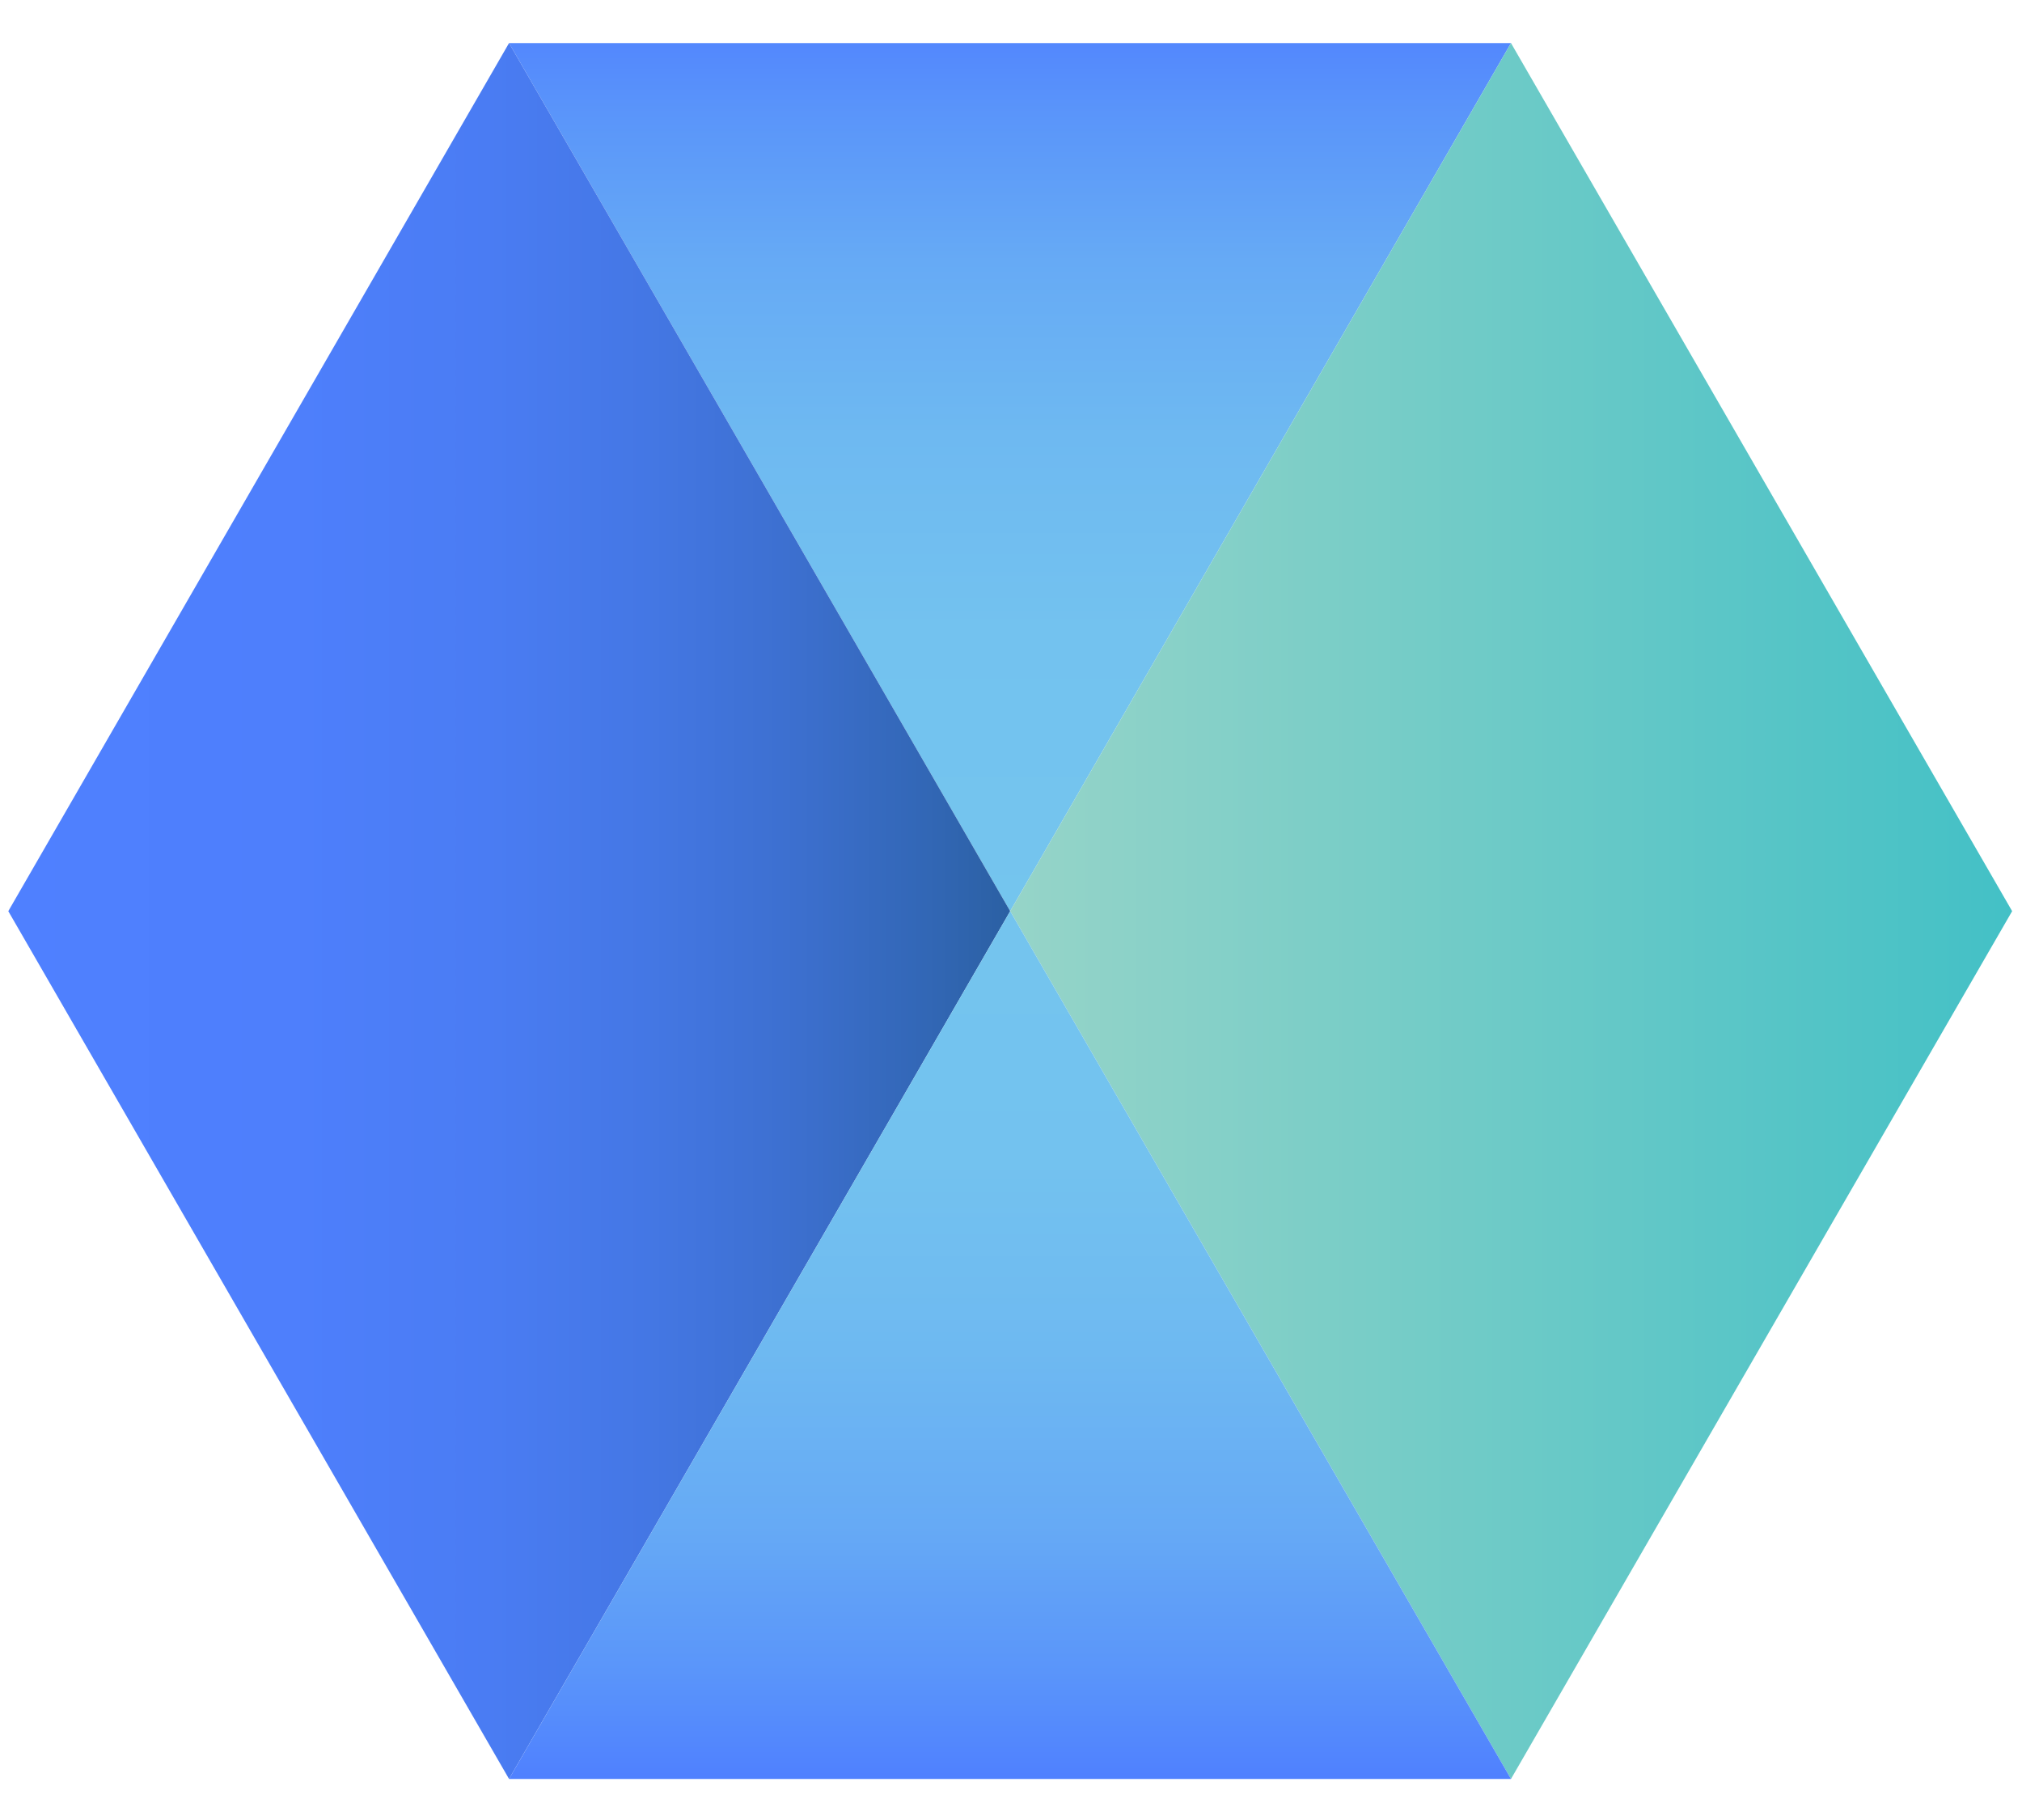
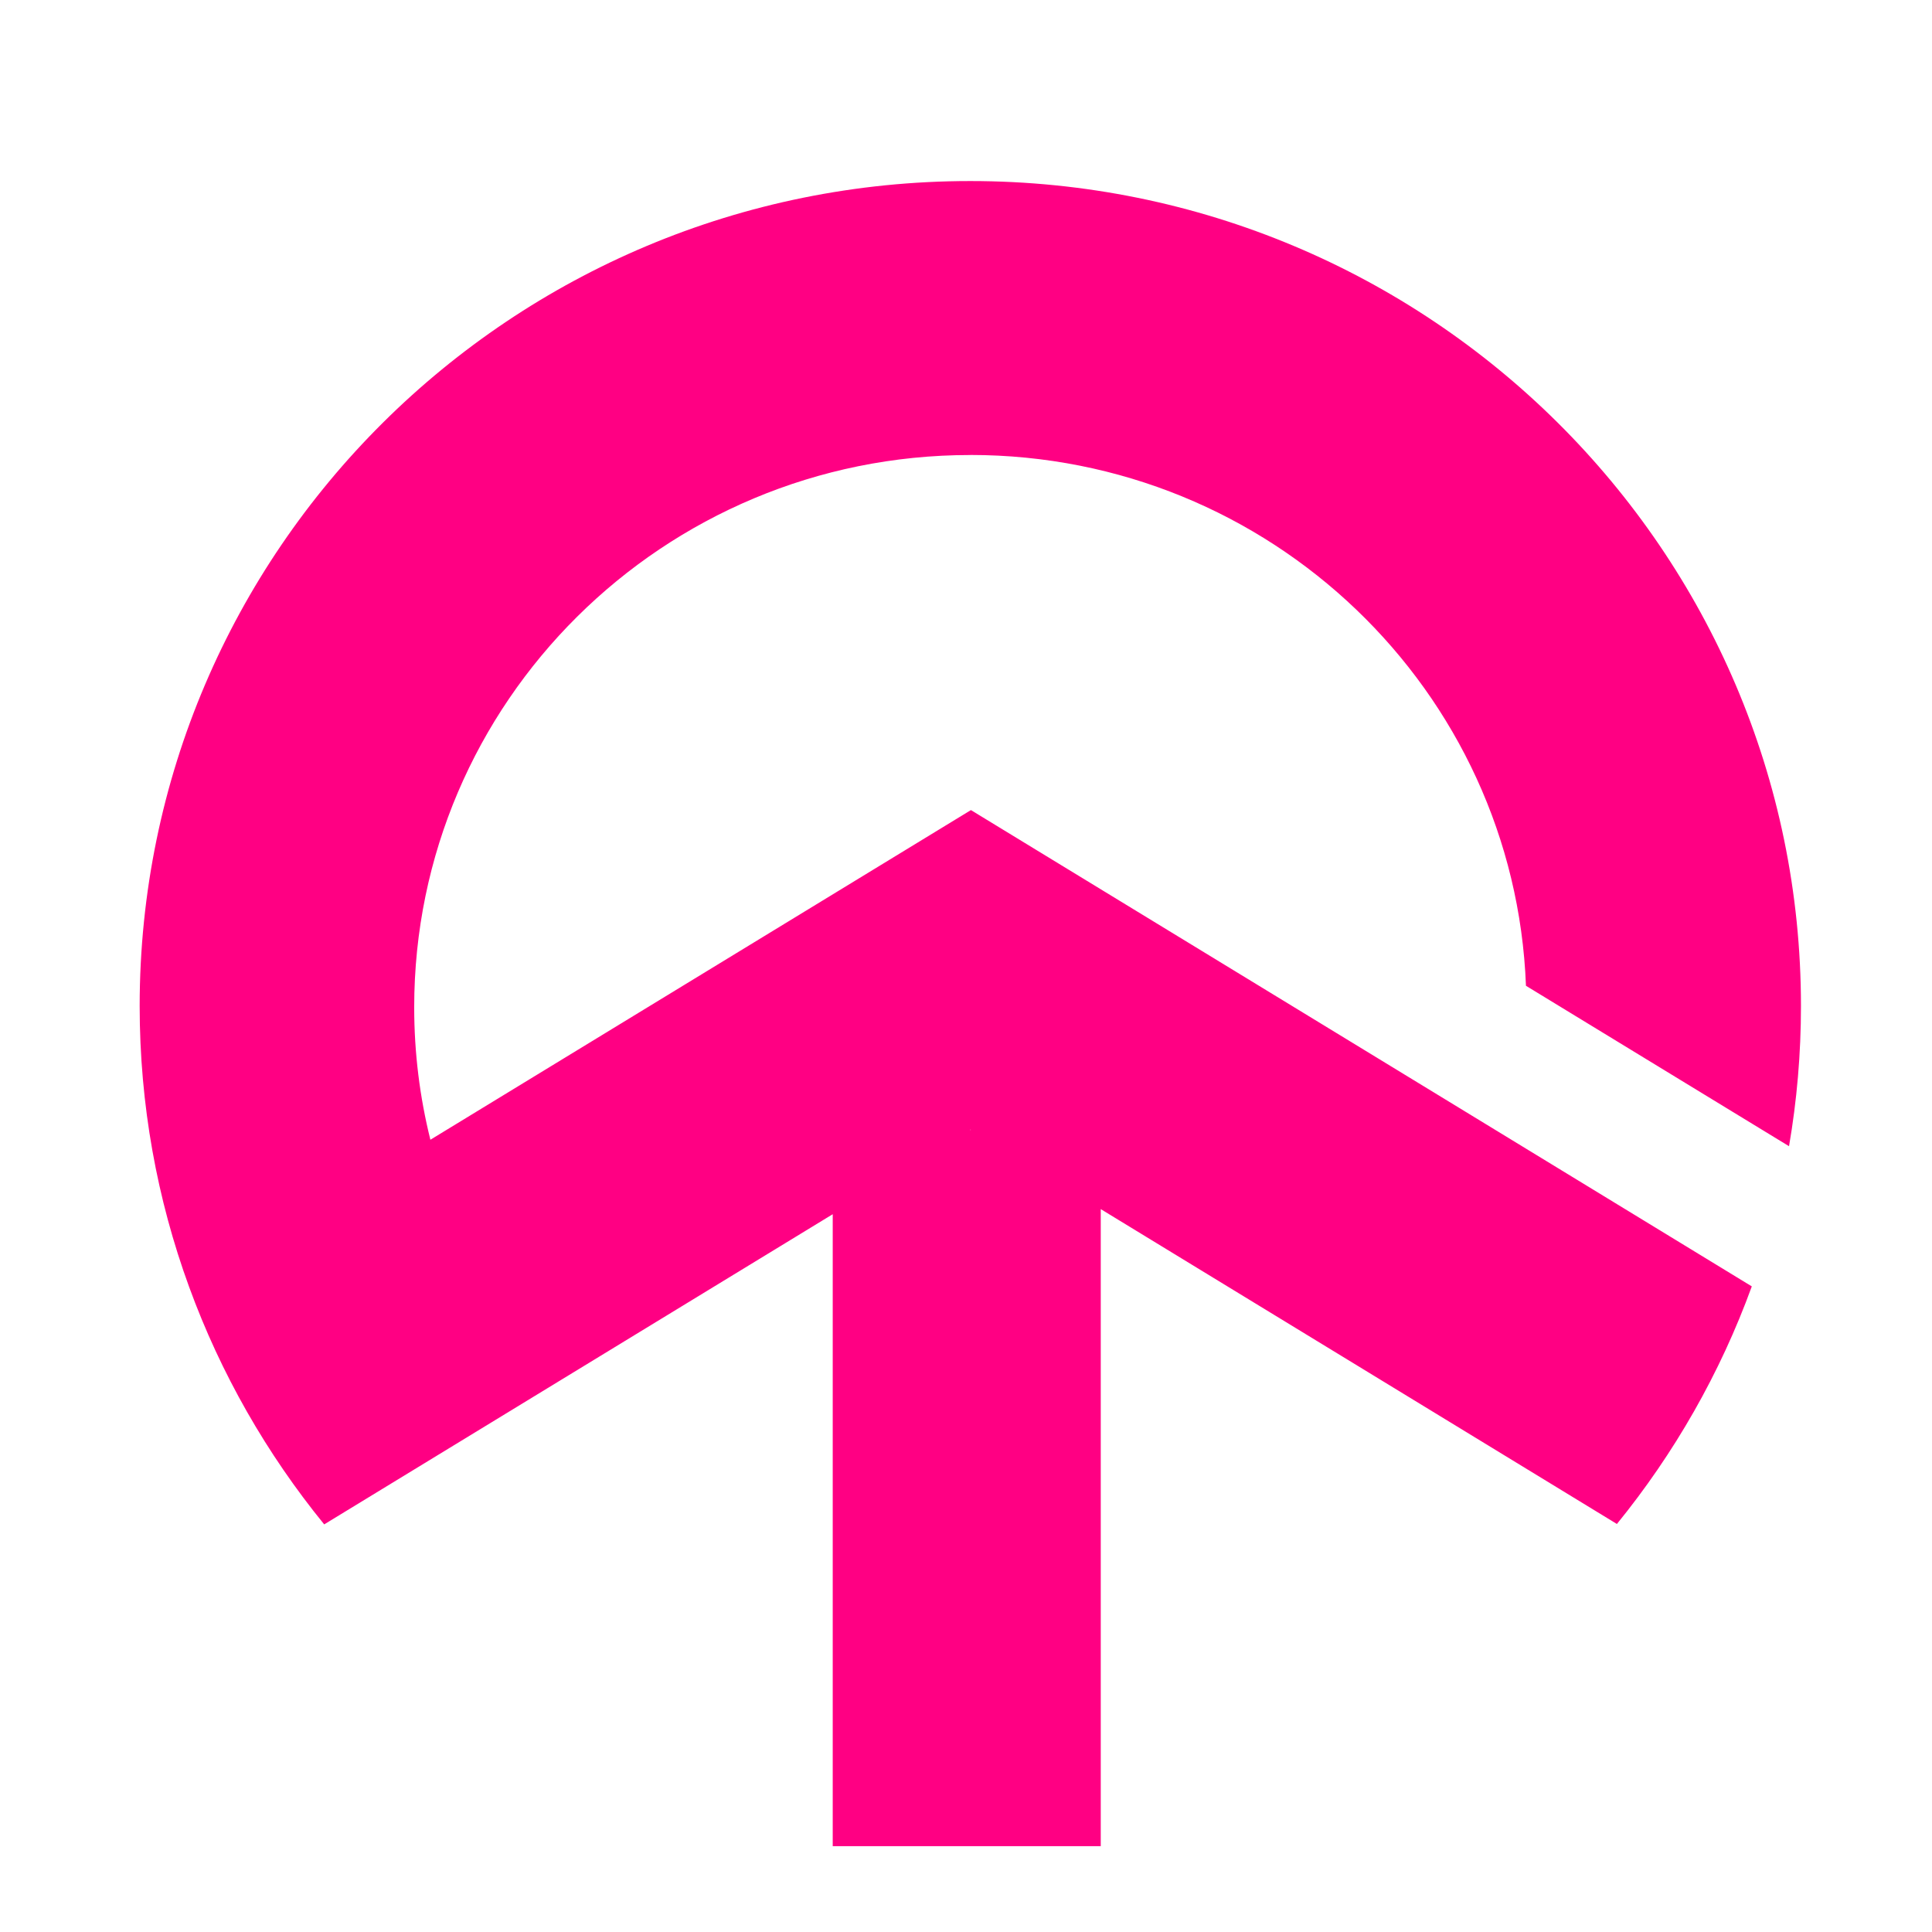
- <svg xmlns="http://www.w3.org/2000/svg" width="40" height="36" viewBox="0 0 40 36" fill="none">
-   <path d="M29.891 0.852H10.07L19.984 18.023L29.891 0.852Z" fill="url(#paint0_linear_23_1)" />
-   <path d="M29.891 0.852L19.984 18.023L29.891 35.188L39.805 18.023L29.891 0.852Z" fill="url(#paint1_linear_23_1)" />
-   <path d="M10.07 0.852L0.164 18.023L10.07 35.188L19.984 18.023L10.07 0.852Z" fill="url(#paint2_linear_23_1)" />
-   <path d="M19.984 18.023L10.07 35.188H29.891L19.984 18.023Z" fill="url(#paint3_linear_23_1)" />
-   <defs>
-     <linearGradient id="paint0_linear_23_1" x1="19.983" y1="18.29" x2="19.983" y2="0.062" gradientUnits="userSpaceOnUse">
-       <stop stop-color="#74C5EE" />
-       <stop offset="0.32" stop-color="#73C2EF" />
-       <stop offset="0.53" stop-color="#6EB9F1" />
-       <stop offset="0.72" stop-color="#66AAF5" />
-       <stop offset="0.88" stop-color="#5A95FA" />
-       <stop offset="1" stop-color="#4F80FF" />
-     </linearGradient>
-     <linearGradient id="paint1_linear_23_1" x1="19.962" y1="18.021" x2="40.068" y2="18.021" gradientUnits="userSpaceOnUse">
-       <stop stop-color="#96D4C8" />
-       <stop offset="1" stop-color="#42C0C6" />
-     </linearGradient>
-     <linearGradient id="paint2_linear_23_1" x1="0.162" y1="18.021" x2="19.983" y2="18.021" gradientUnits="userSpaceOnUse">
-       <stop stop-color="#4F80FF" />
-       <stop offset="0.28" stop-color="#4E7FFC" />
-       <stop offset="0.48" stop-color="#4A7CF3" />
-       <stop offset="0.64" stop-color="#4477E4" />
-       <stop offset="0.79" stop-color="#3C6FCE" />
-       <stop offset="0.93" stop-color="#3166B3" />
-       <stop offset="1" stop-color="#2B60A3" />
-     </linearGradient>
-     <linearGradient id="paint3_linear_23_1" x1="19.983" y1="17.16" x2="19.983" y2="35.23" gradientUnits="userSpaceOnUse">
-       <stop stop-color="#74C5EE" />
-       <stop offset="0.32" stop-color="#73C2EF" />
-       <stop offset="0.53" stop-color="#6EB9F1" />
-       <stop offset="0.72" stop-color="#66AAF5" />
-       <stop offset="0.88" stop-color="#5A95FA" />
-       <stop offset="1" stop-color="#4F80FF" />
-     </linearGradient>
-   </defs>
+ <svg xmlns="http://www.w3.org/2000/svg" width="364" height="364" viewBox="0 0 364 364" fill="none">
+   <path d="M182.818 85.718C239.317 85.718 285.374 130.128 287.5 185.726L337.063 215.952C338.544 207.361 339.312 198.539 339.312 189.529C339.312 103.694 269.253 34.111 182.807 34.111C96.361 34.111 26.314 103.705 26.314 189.54C26.314 208.124 29.598 225.957 35.632 242.463C41.599 258.836 50.26 273.915 61.081 287.204L105.579 260.063L156.89 228.765V347.832H207.388V227.803L260.147 259.985L304.634 287.127C315.443 273.838 324.094 258.747 330.05 242.363L284.583 214.625L232.326 182.752L182.93 152.626L182.818 152.692L133.533 182.752L81.087 214.735C79.094 206.731 78.037 198.384 78.037 189.772C78.037 132.306 124.95 85.729 182.807 85.729L182.818 85.718ZM182.818 212.812L182.919 212.867L182.818 212.933V212.801V212.812Z" fill="#FF0083" />
</svg>
